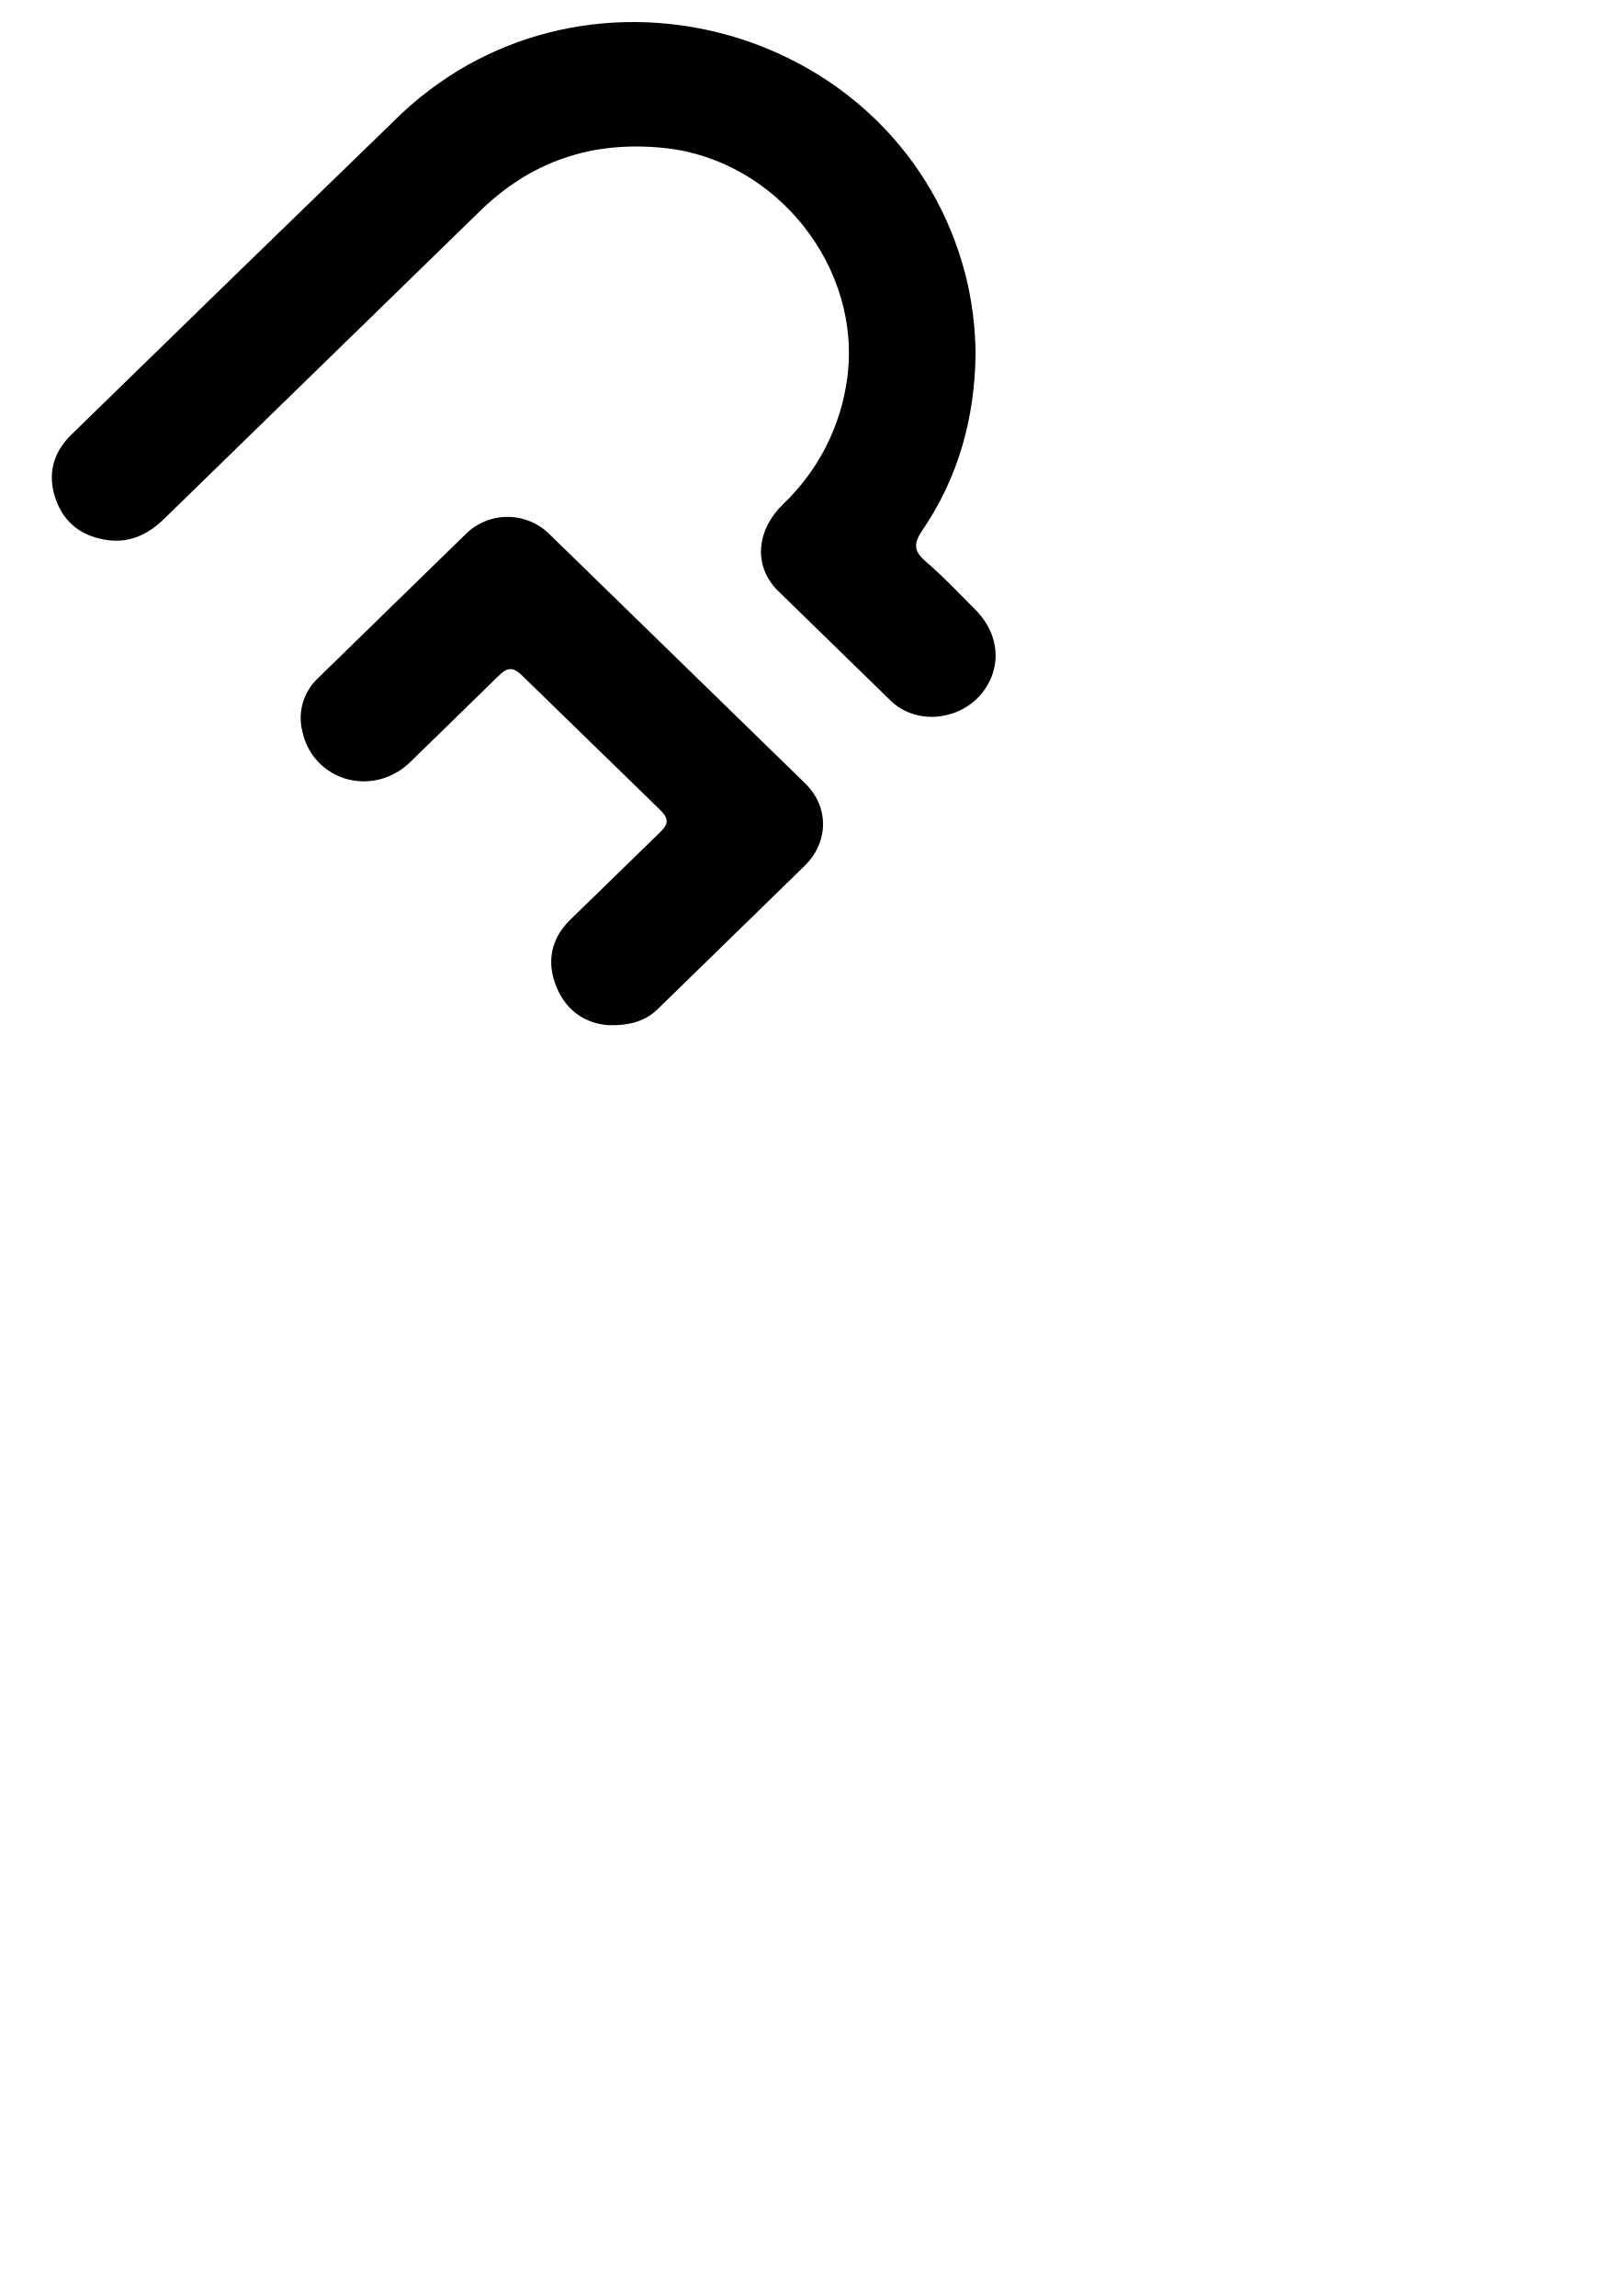
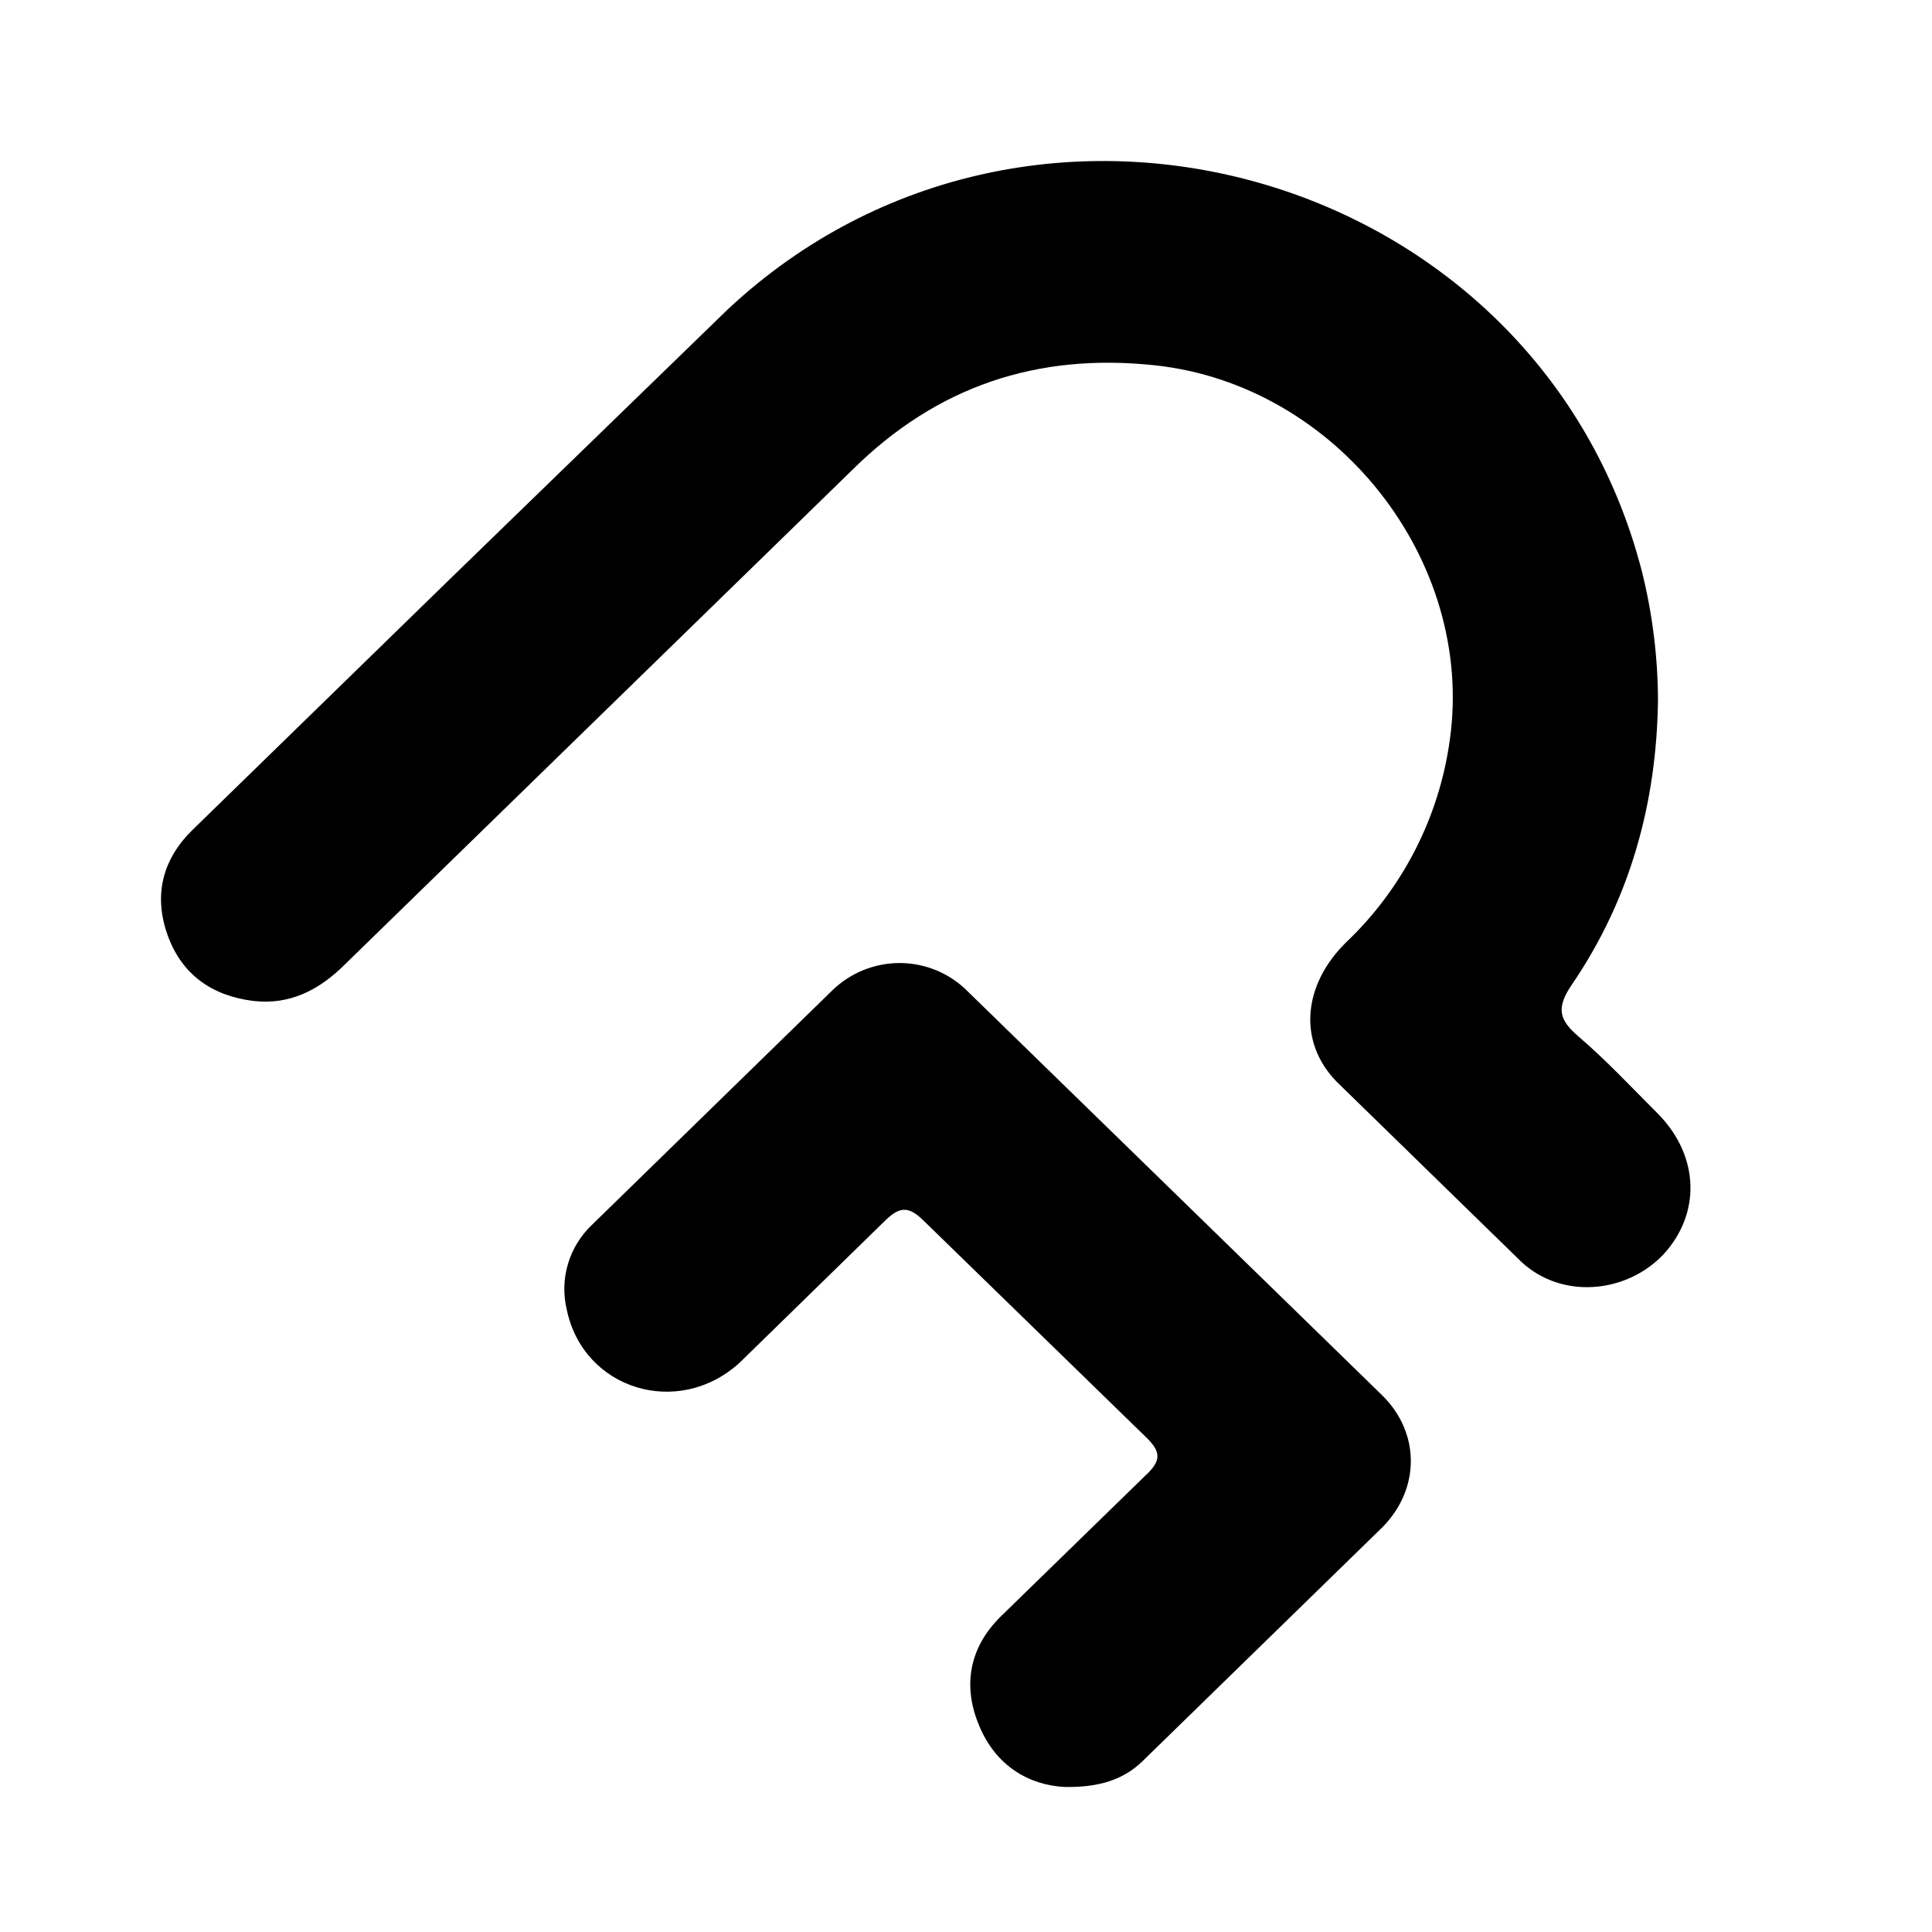
- <svg xmlns="http://www.w3.org/2000/svg" width="793.701" height="1122.52" viewBox="0 0 210 297" version="1.1" id="svg227">
-   <defs id="defs224" />
-   <g id="layer1">
-     <path d="m 78.788,132.615 c -2.807,-0.149 -5.46,-1.672 -6.789,-4.882 -1.329,-3.146 -0.814,-6.211 1.69,-8.697 l 11.499,-11.201 c 1.284,-1.18 1.433,-1.885 0.108,-3.151 L 67.586,87.445 c -1.329,-1.329 -2.057,-1.071 -3.232,0.108 l -11.477,11.201 c -4.904,4.475 -12.462,2.143 -13.791,-4.217 a 7.052,7.052 0 0 1 1.993,-6.767 L 60.223,69.097 a 7.684,7.684 0 0 1 10.88,0.041 L 104.146,101.344 c 3.06,2.997 3.06,7.472 0.041,10.537 l -19.143,18.673 c -1.501,1.456 -3.449,2.12 -6.251,2.057 z M 126.173,45.873 c -0.108,8.245 -2.247,15.934 -6.893,22.741 -1.284,1.885 -0.963,2.807 0.556,4.113 2.247,1.926 4.281,4.113 6.383,6.211 3.277,3.363 3.386,7.947 0.366,11.201 -2.979,3.105 -8.073,3.553 -11.287,0.601 L 100.521,76.33 c -3.105,-3.191 -2.699,-7.73 0.773,-11.133 a 27.392,27.392 0 0 0 8.267,-16.191 c 1.993,-14.284 -9.036,-28.287 -23.537,-29.851 -9.402,-1.008 -17.412,1.673 -24.156,8.353 L 21.373,66.973 c -2.034,2.034 -4.389,3.255 -7.305,2.911 C 10.791,69.477 8.35,67.805 7.215,64.595 6.081,61.386 6.849,58.534 9.249,56.201 L 29.87,36.114 51.97,14.656 C 76.275,-8.021 116.663,3.605 124.889,35.621 a 43.123,43.123 0 0 1 1.284,10.256 z" fill-rule="evenodd" fill="#10847e" id="path2" style="fill:#000000;fill-opacity:1;stroke-width:4.52" />
-   </g>
+ <svg xmlns="http://www.w3.org/2000/svg" width="24" height="24" viewBox="0 0 24 24" fill="none">
+   <path fill-rule="evenodd" clip-rule="evenodd" d="M13.221 22.198C12.784 22.175 12.371 21.938 12.164 21.438C11.957 20.949 12.037 20.472 12.427 20.085L14.217 18.341C14.417 18.158 14.44 18.048 14.234 17.851L11.477 15.167C11.27 14.96 11.157 15.001 10.974 15.184L9.188 16.928C8.424 17.624 7.248 17.261 7.041 16.271C6.996 16.084 7 15.888 7.055 15.703C7.109 15.518 7.212 15.351 7.351 15.218L10.331 12.311C10.443 12.2 10.575 12.113 10.72 12.053C10.866 11.993 11.022 11.963 11.179 11.963C11.336 11.964 11.492 11.995 11.637 12.056C11.782 12.117 11.914 12.206 12.024 12.318L17.168 17.331C17.644 17.797 17.644 18.494 17.174 18.971L14.194 21.877C13.961 22.104 13.658 22.207 13.221 22.198L13.221 22.198ZM20.596 8.696C20.58 9.98 20.247 11.177 19.523 12.236C19.324 12.53 19.374 12.673 19.61 12.877C19.96 13.176 20.276 13.517 20.603 13.843C21.113 14.367 21.13 15.08 20.66 15.587C20.197 16.07 19.404 16.14 18.904 15.68L16.604 13.437C16.12 12.941 16.183 12.234 16.724 11.704C17.427 11.035 17.881 10.146 18.011 9.184C18.321 6.961 16.604 4.781 14.347 4.538C12.884 4.381 11.637 4.798 10.587 5.838L4.284 11.981C3.967 12.297 3.601 12.487 3.147 12.434C2.637 12.371 2.257 12.11 2.08 11.611C1.904 11.111 2.023 10.667 2.397 10.304L5.606 7.177L9.046 3.838C12.829 0.308 19.116 2.117 20.397 7.101C20.527 7.623 20.594 8.159 20.596 8.697L20.596 8.696Z" fill="black" />
</svg>
